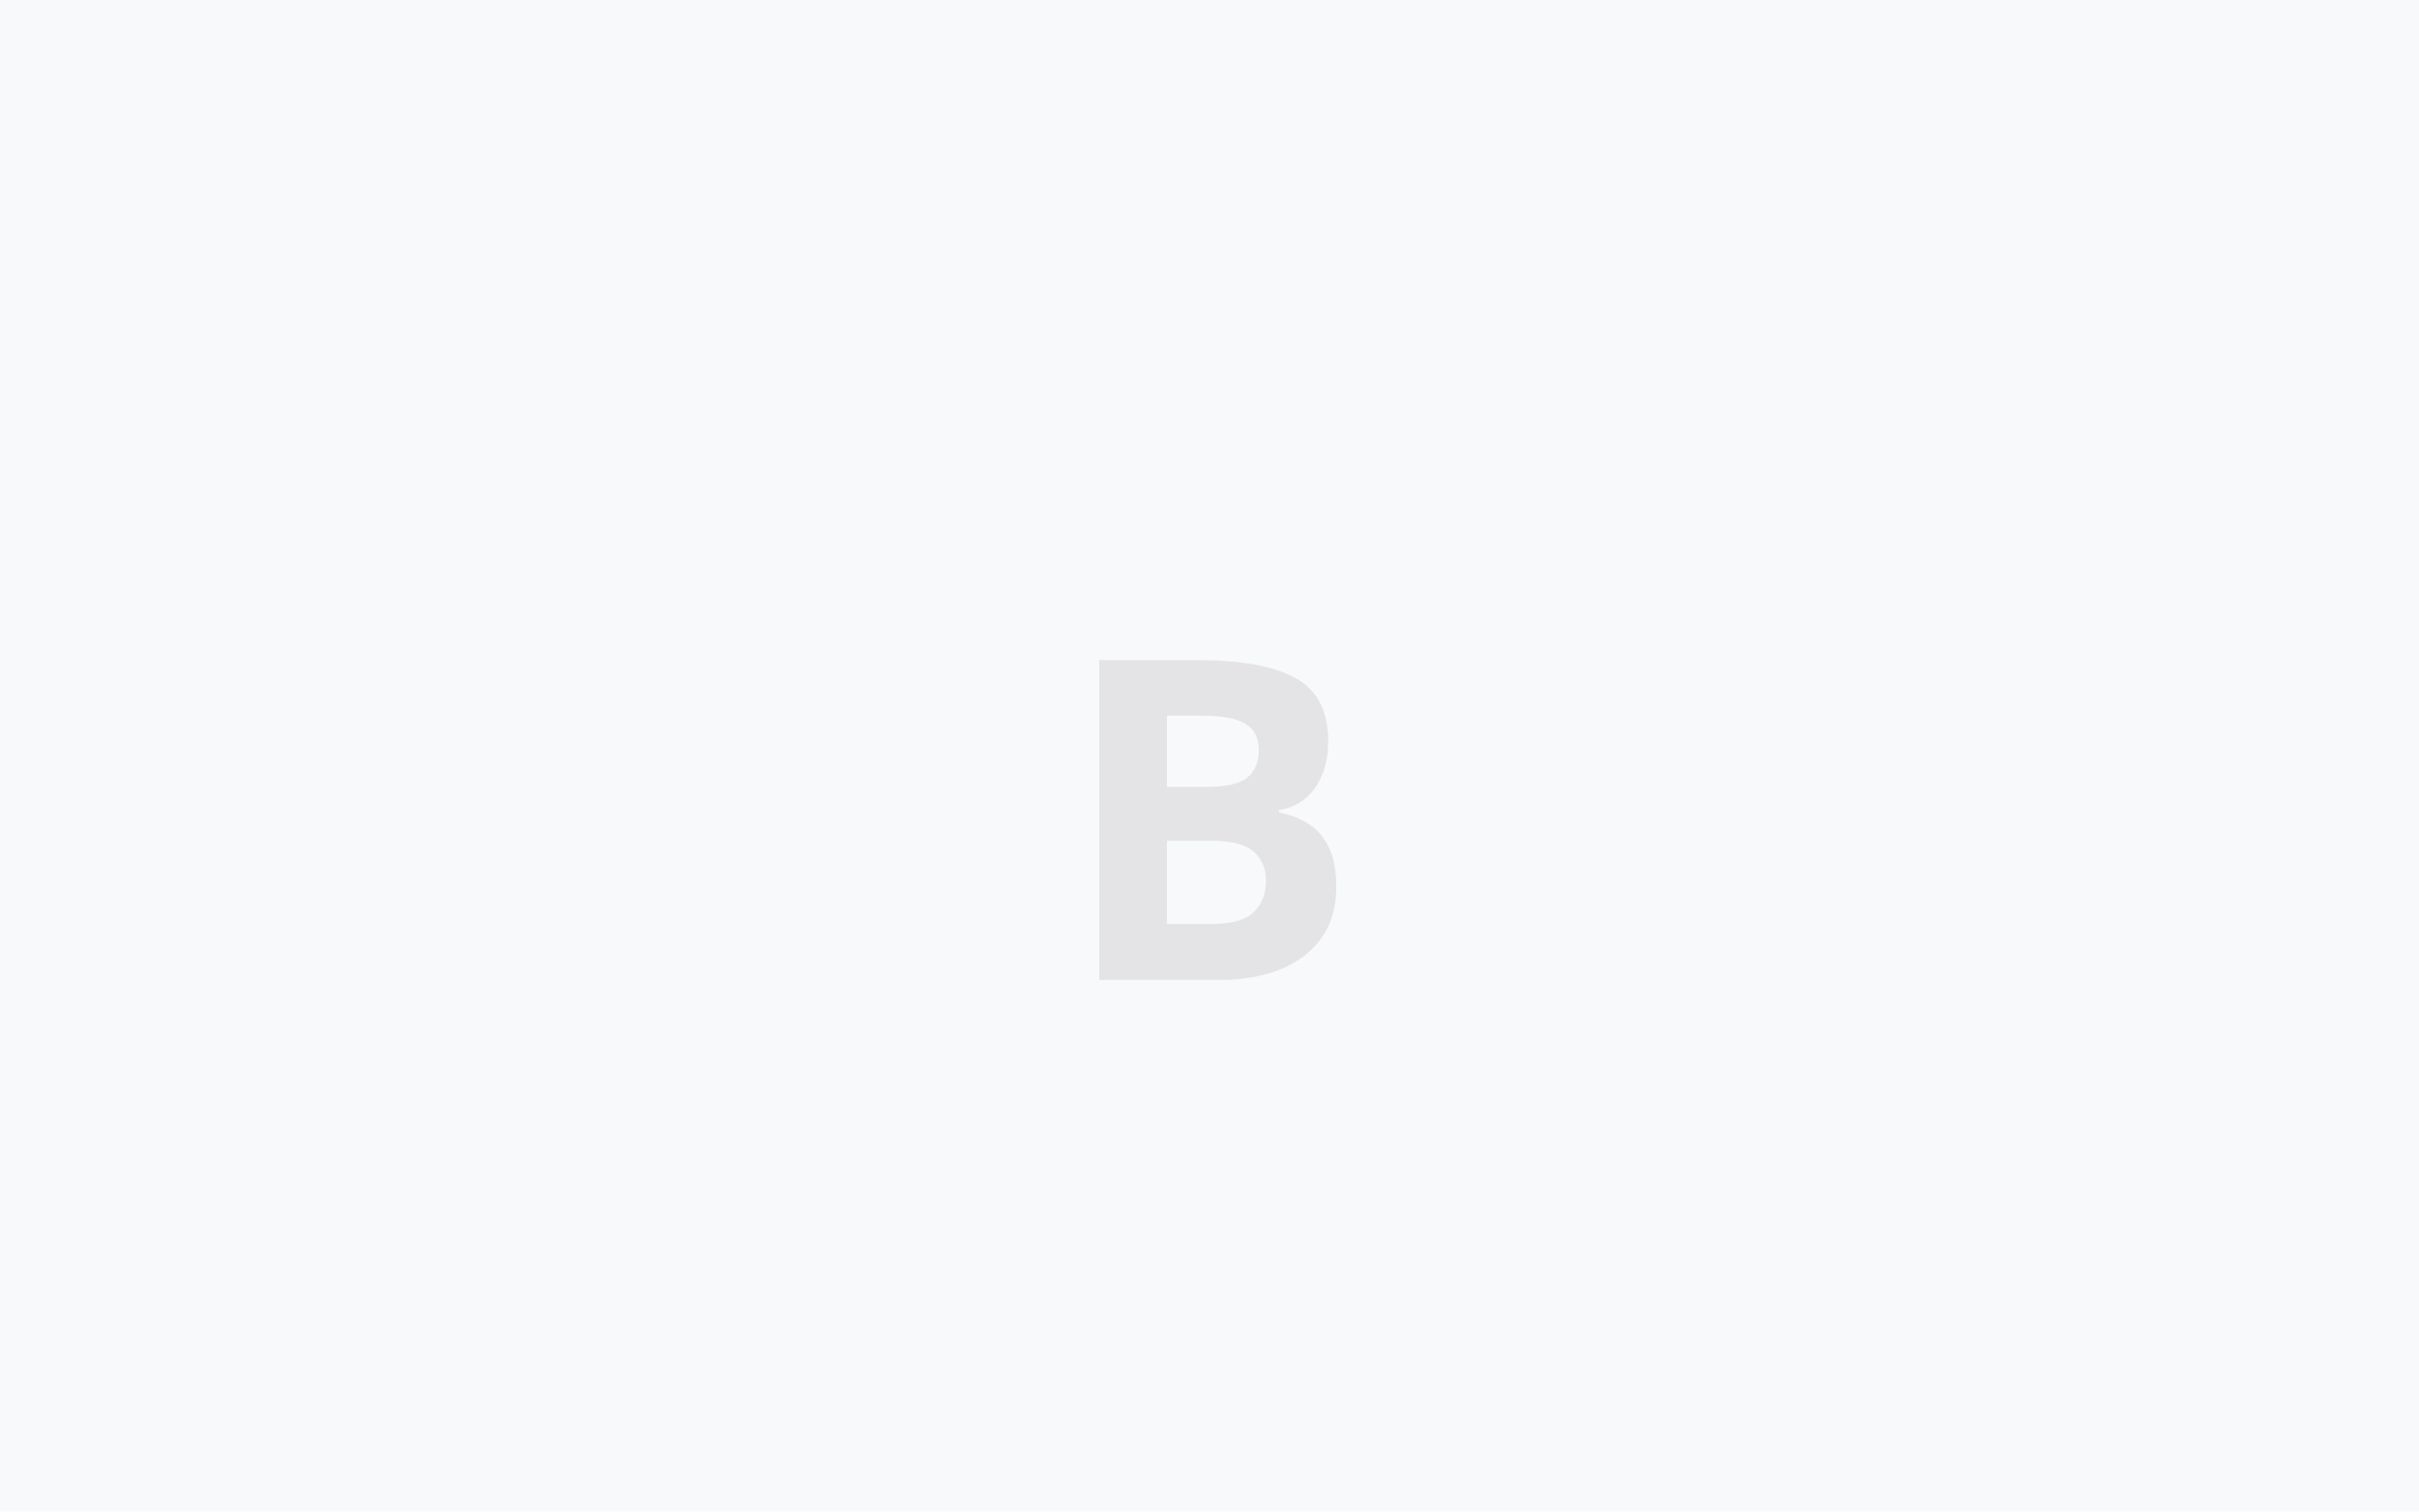
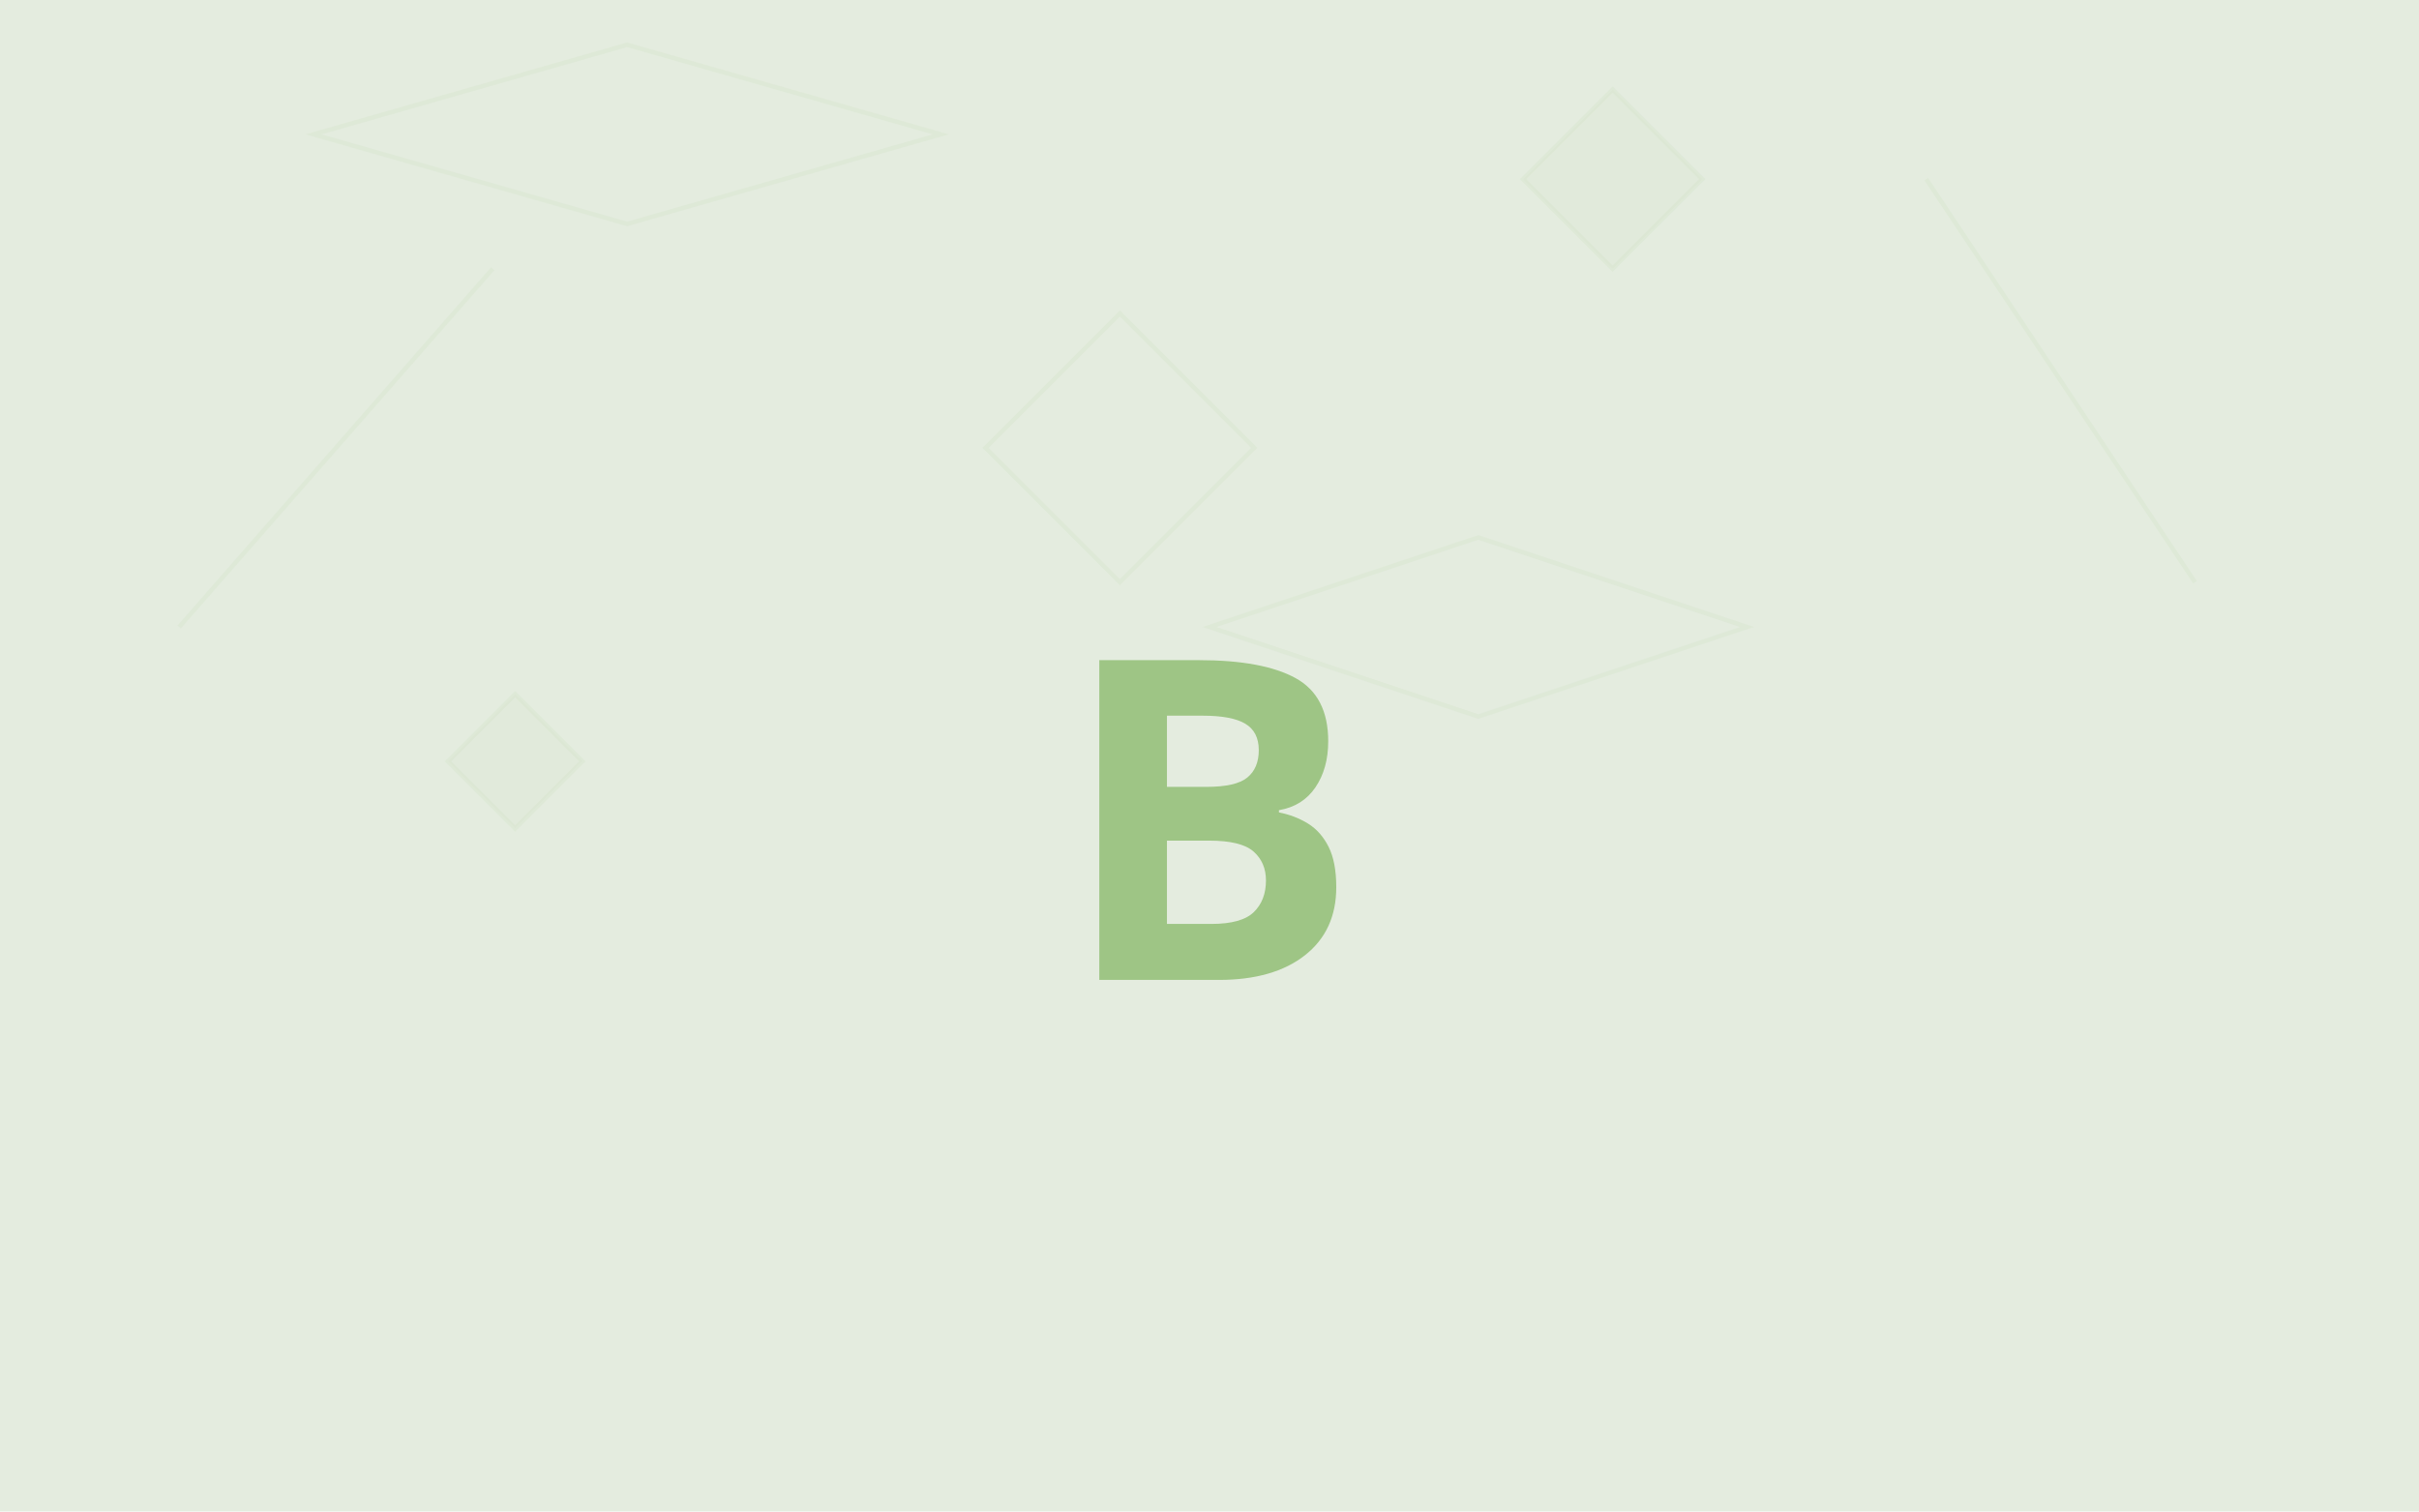
<svg xmlns="http://www.w3.org/2000/svg" width="1080" height="675" viewBox="0 0 1080 675">
-   <rect width="1080" height="675" fill="#F8F9FA" />
-   <text x="540" y="360" font-family="Archivo, sans-serif" font-size="200" font-weight="600" fill="#E4E4E7" text-anchor="middle" dominant-baseline="central">B</text>
+   <rect width="1080" height="675" fill="hsl(97, 25%, 90%)" />
+   <g fill="none" stroke="hsla(97, 33%, 80%, 0.2)" stroke-width="2">
+     <path d="M140 60 L280 20 L420 60 L280 100 Z" />
+     <path d="M540 280 L660 240 L780 280 L660 320 Z" />
+     <line x1="80" y1="280" x2="220" y2="120" />
+     <line x1="860" y1="80" x2="980" y2="260" />
+     <polygon points="440,200 500,140 560,200 500,260" />
+     <polygon points="680,80 720,40 760,80 720,120" fill="hsla(97, 33%, 80%, 0.12)" />
+     <polygon points="200,340 230,310 260,340 230,370" fill="hsla(97, 33%, 80%, 0.12)" />
+   </g>
+   <text x="540" y="360" font-family="Archivo, sans-serif" font-size="200" font-weight="600" fill="hsl(97, 40%, 48%)" text-anchor="middle" dominant-baseline="central" opacity="0.6">B</text>
</svg>
